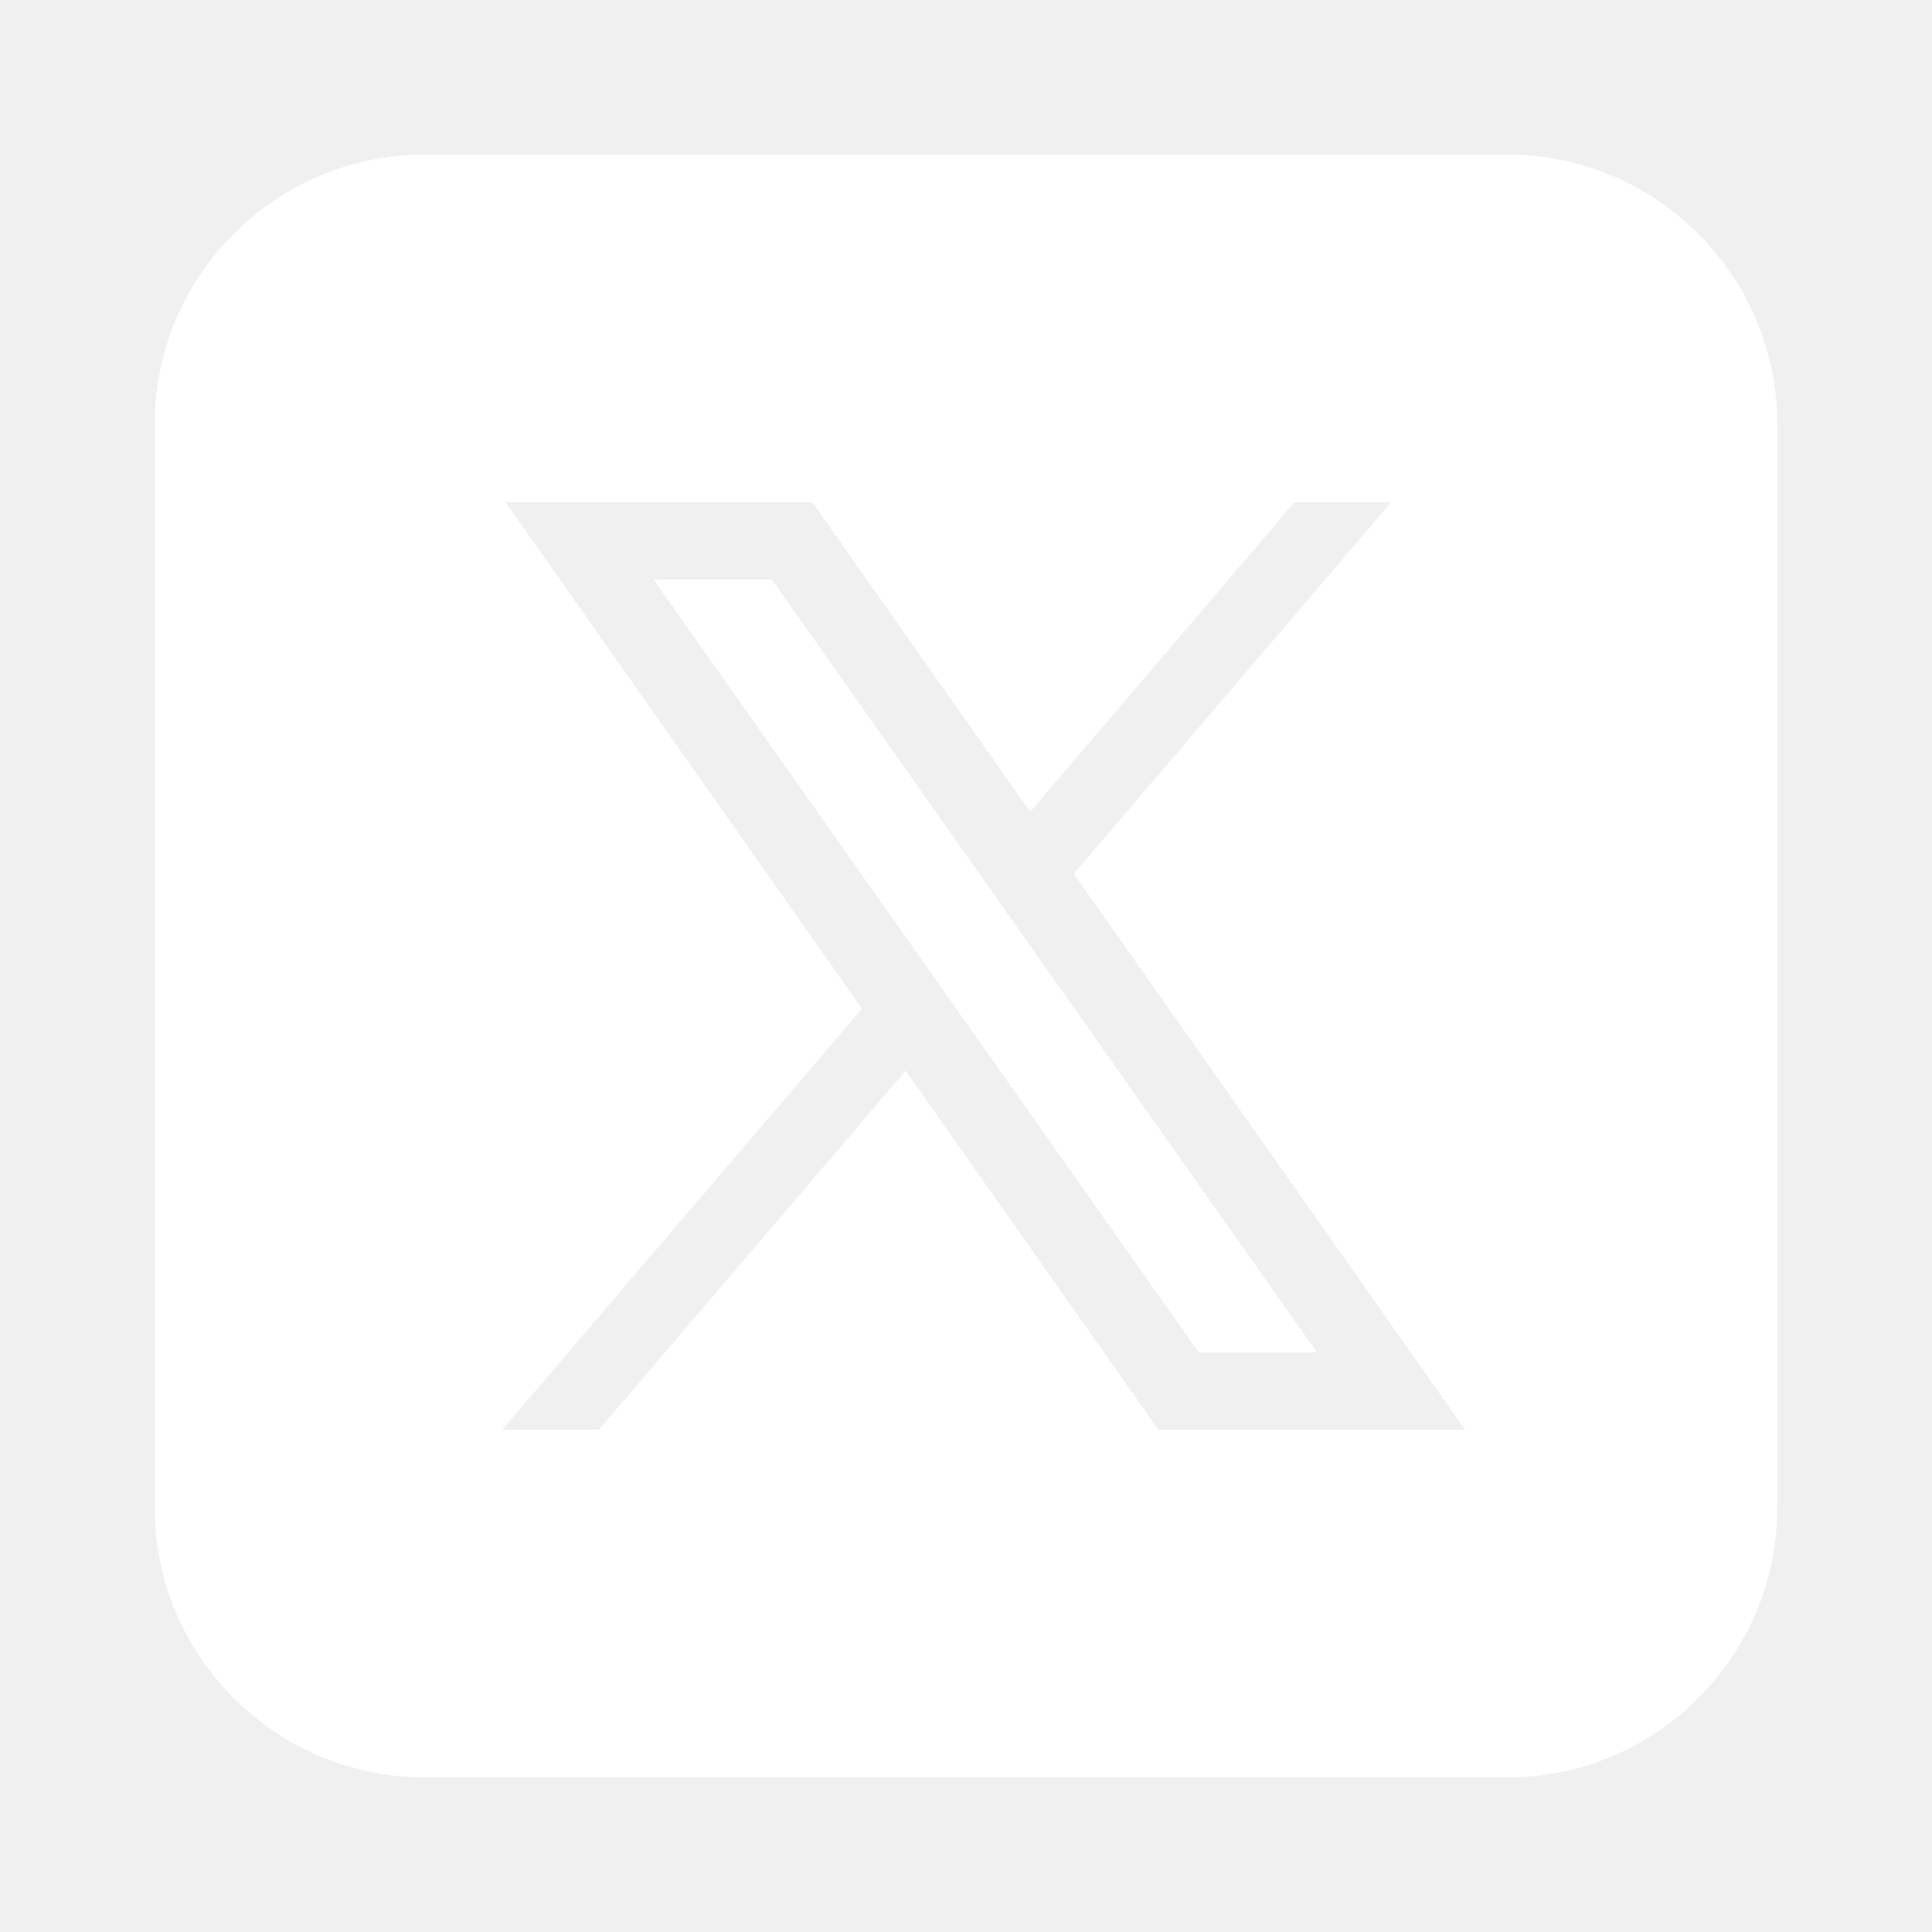
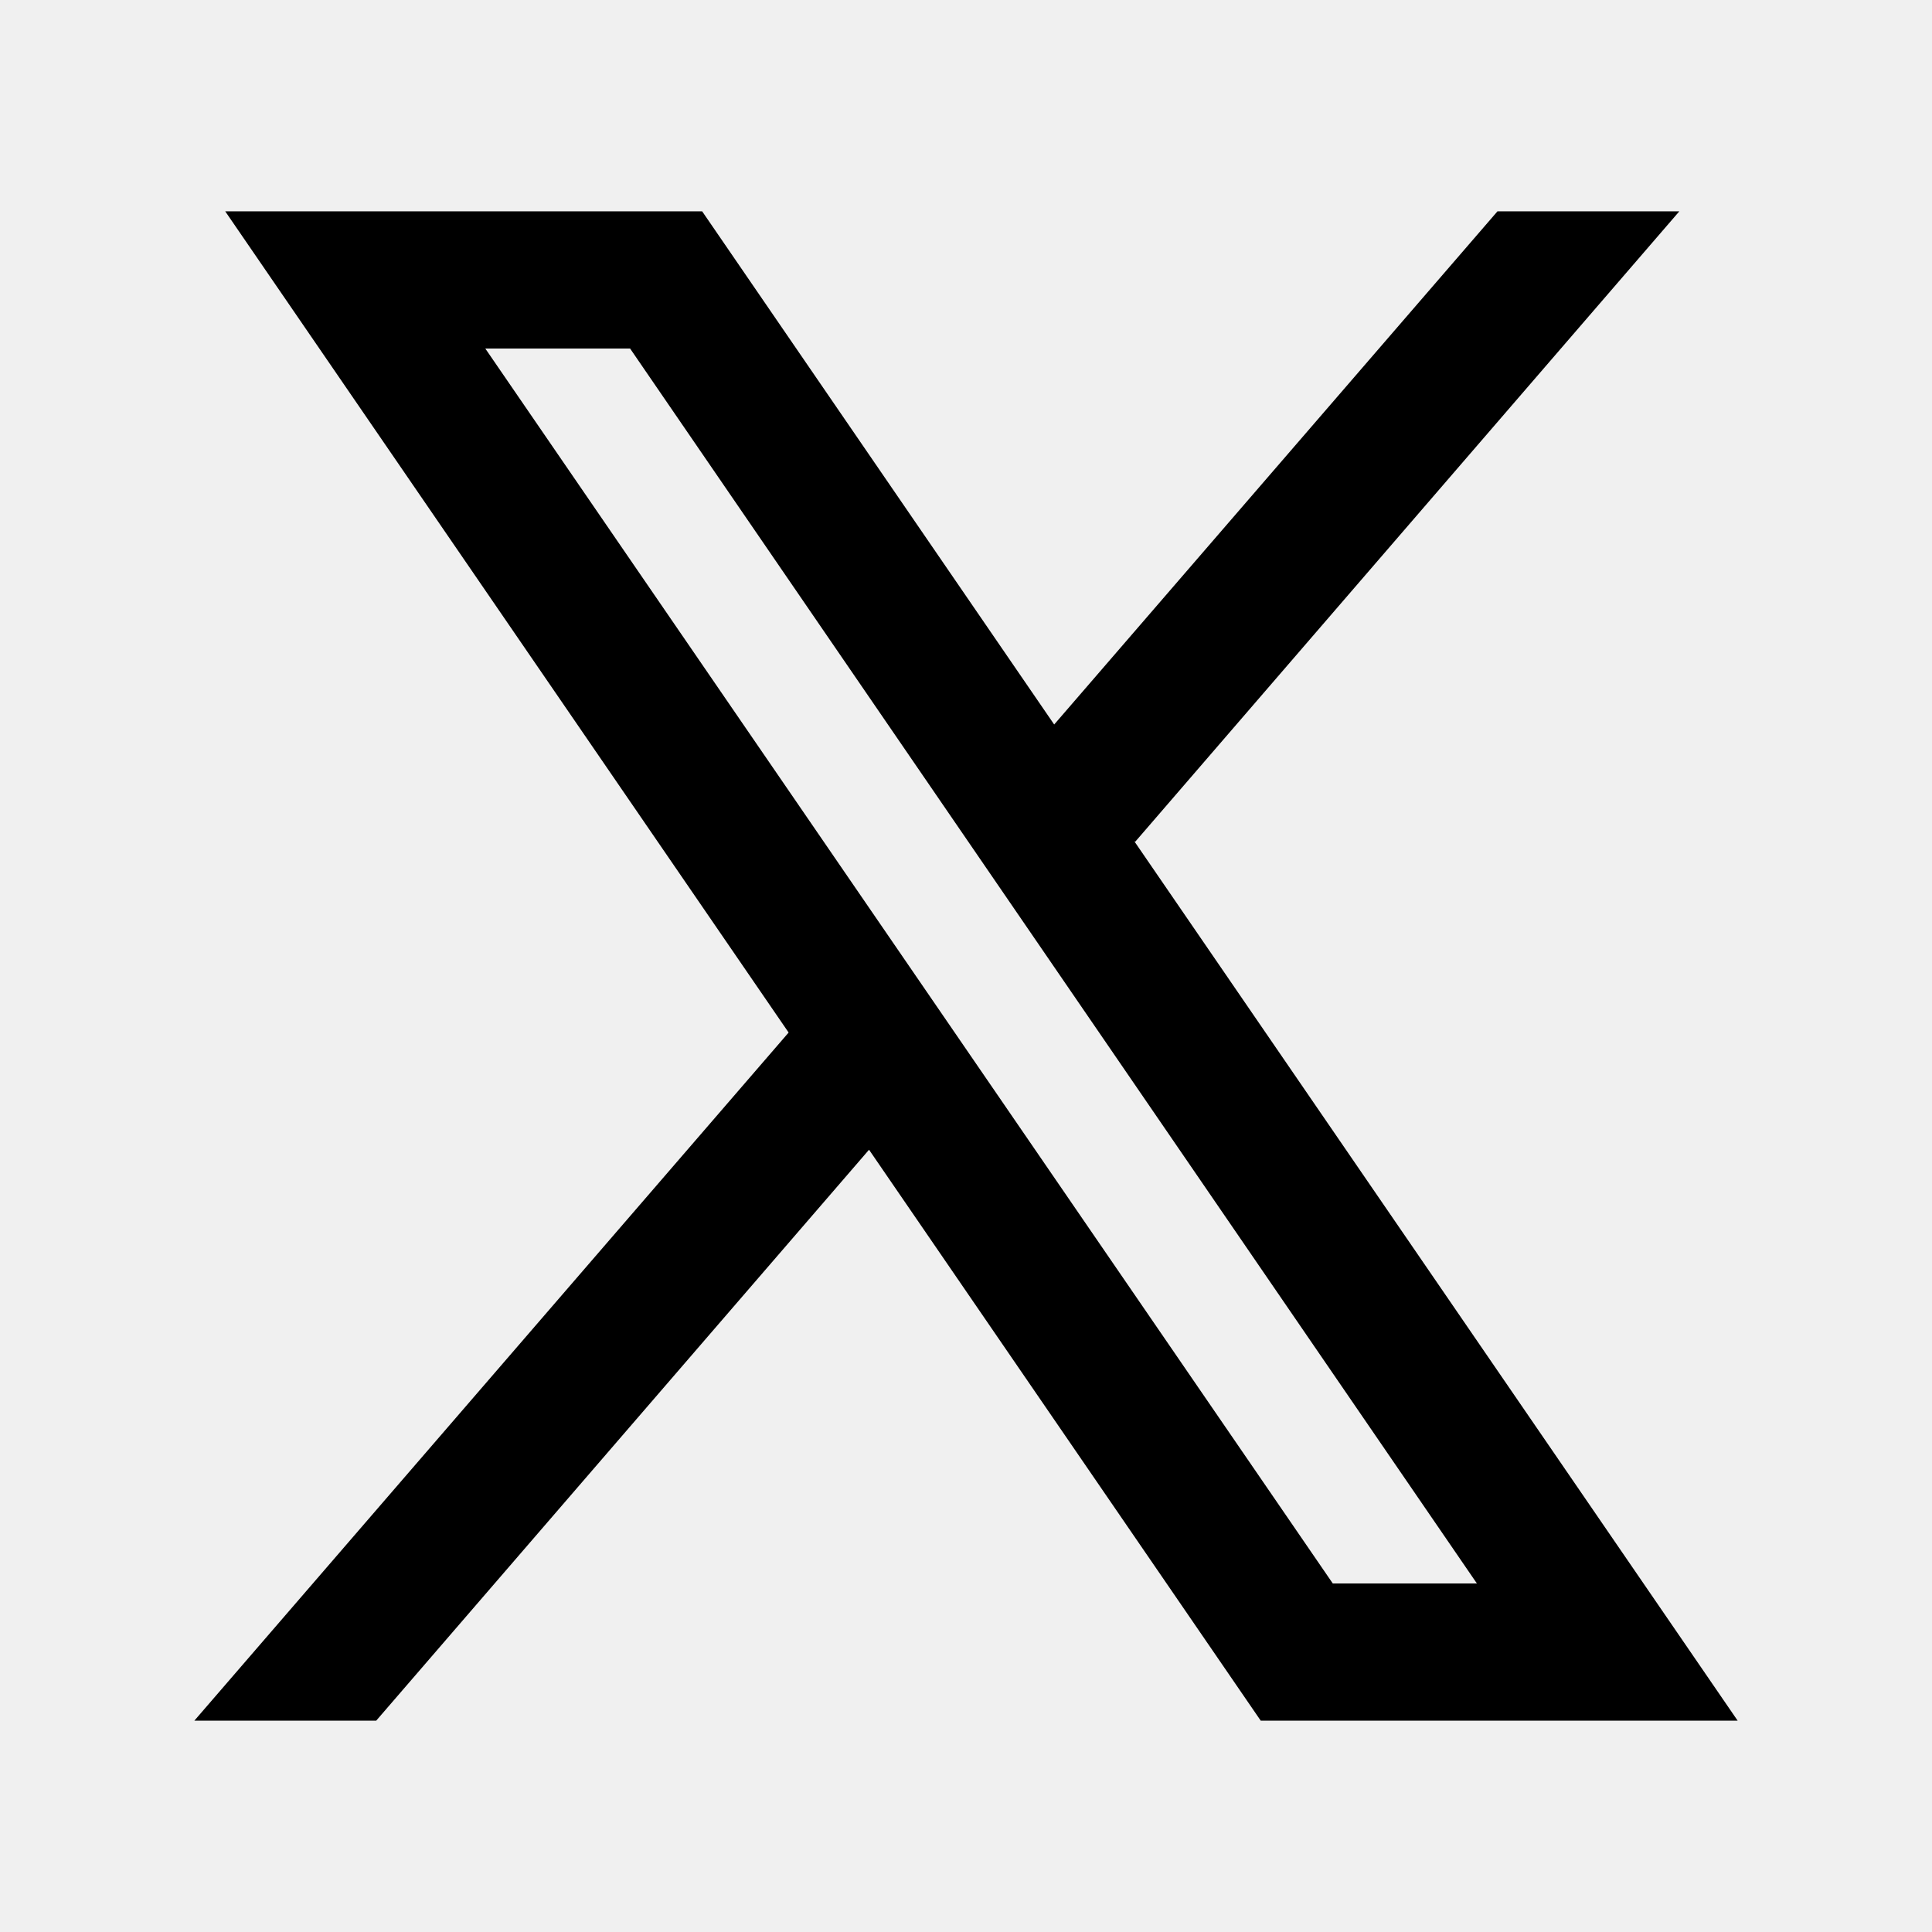
- <svg xmlns="http://www.w3.org/2000/svg" viewBox="0,0,256,256" width="50px" height="50px" fill-rule="nonzero">
-   <g fill="#ffffff" fill-rule="nonzero" stroke="none" stroke-width="1" stroke-linecap="butt" stroke-linejoin="miter" stroke-miterlimit="10" stroke-dasharray="" stroke-dashoffset="0" font-family="none" font-weight="none" font-size="none" text-anchor="none" style="mix-blend-mode: normal">
-     <g transform="scale(5.12,5.12)">
-       <path d="M11,4c-3.866,0 -7,3.134 -7,7v28c0,3.866 3.134,7 7,7h28c3.866,0 7,-3.134 7,-7v-28c0,-3.866 -3.134,-7 -7,-7zM13.086,13h7.938l5.637,8.01l6.84,-8.01h2.5l-8.211,9.613l10.125,14.387h-7.936l-6.541,-9.293l-7.938,9.293h-2.5l9.309,-10.896zM16.914,15l14.107,20h3.064l-14.107,-20z" />
-     </g>
-   </g>
+ <svg xmlns="http://www.w3.org/2000/svg" viewBox="0 0 1024 1024" fill="currentColor" fill-rule="evenodd">
+   <path d="M818 800 498.11 333.745l.546.437L787.084 0h-96.385L455.738 272 269.15 0H16.367l298.648 435.31-.036-.037L0 800h96.385l261.222-302.618L565.217 800zM230.96 72.727l448.827 654.546h-76.38L154.217 72.727z" transform="translate(103 112)" />
</svg>
